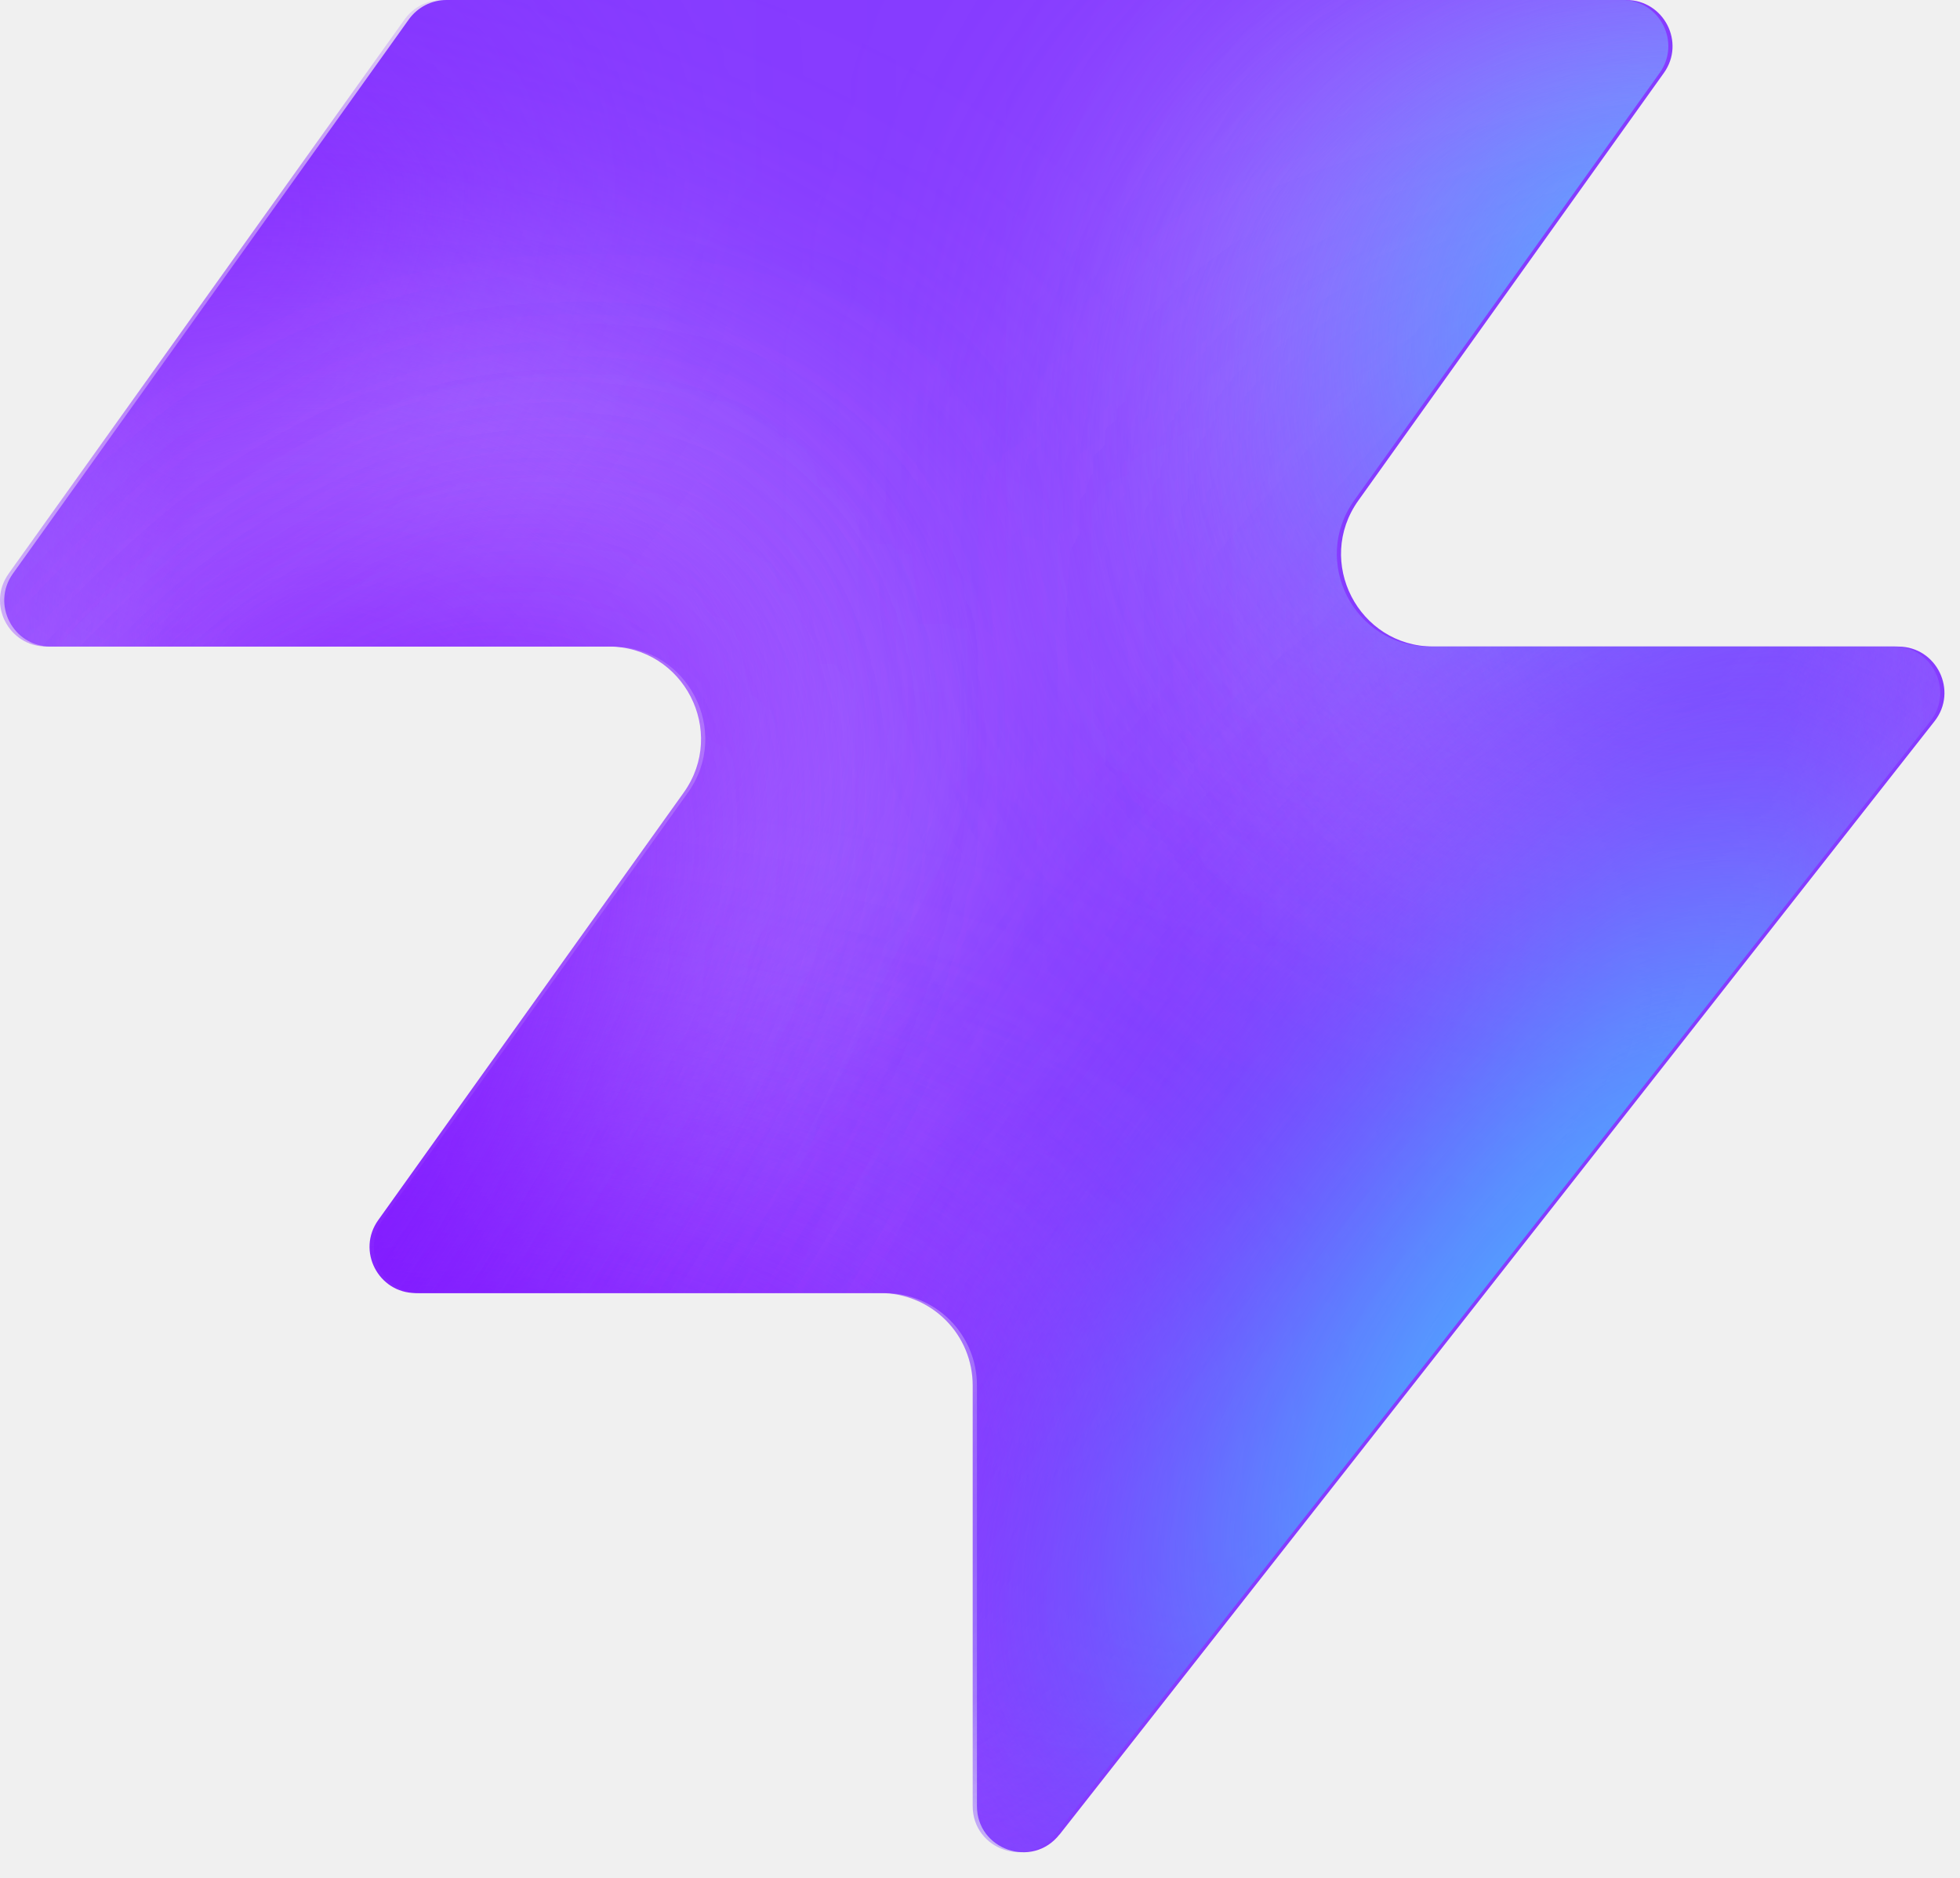
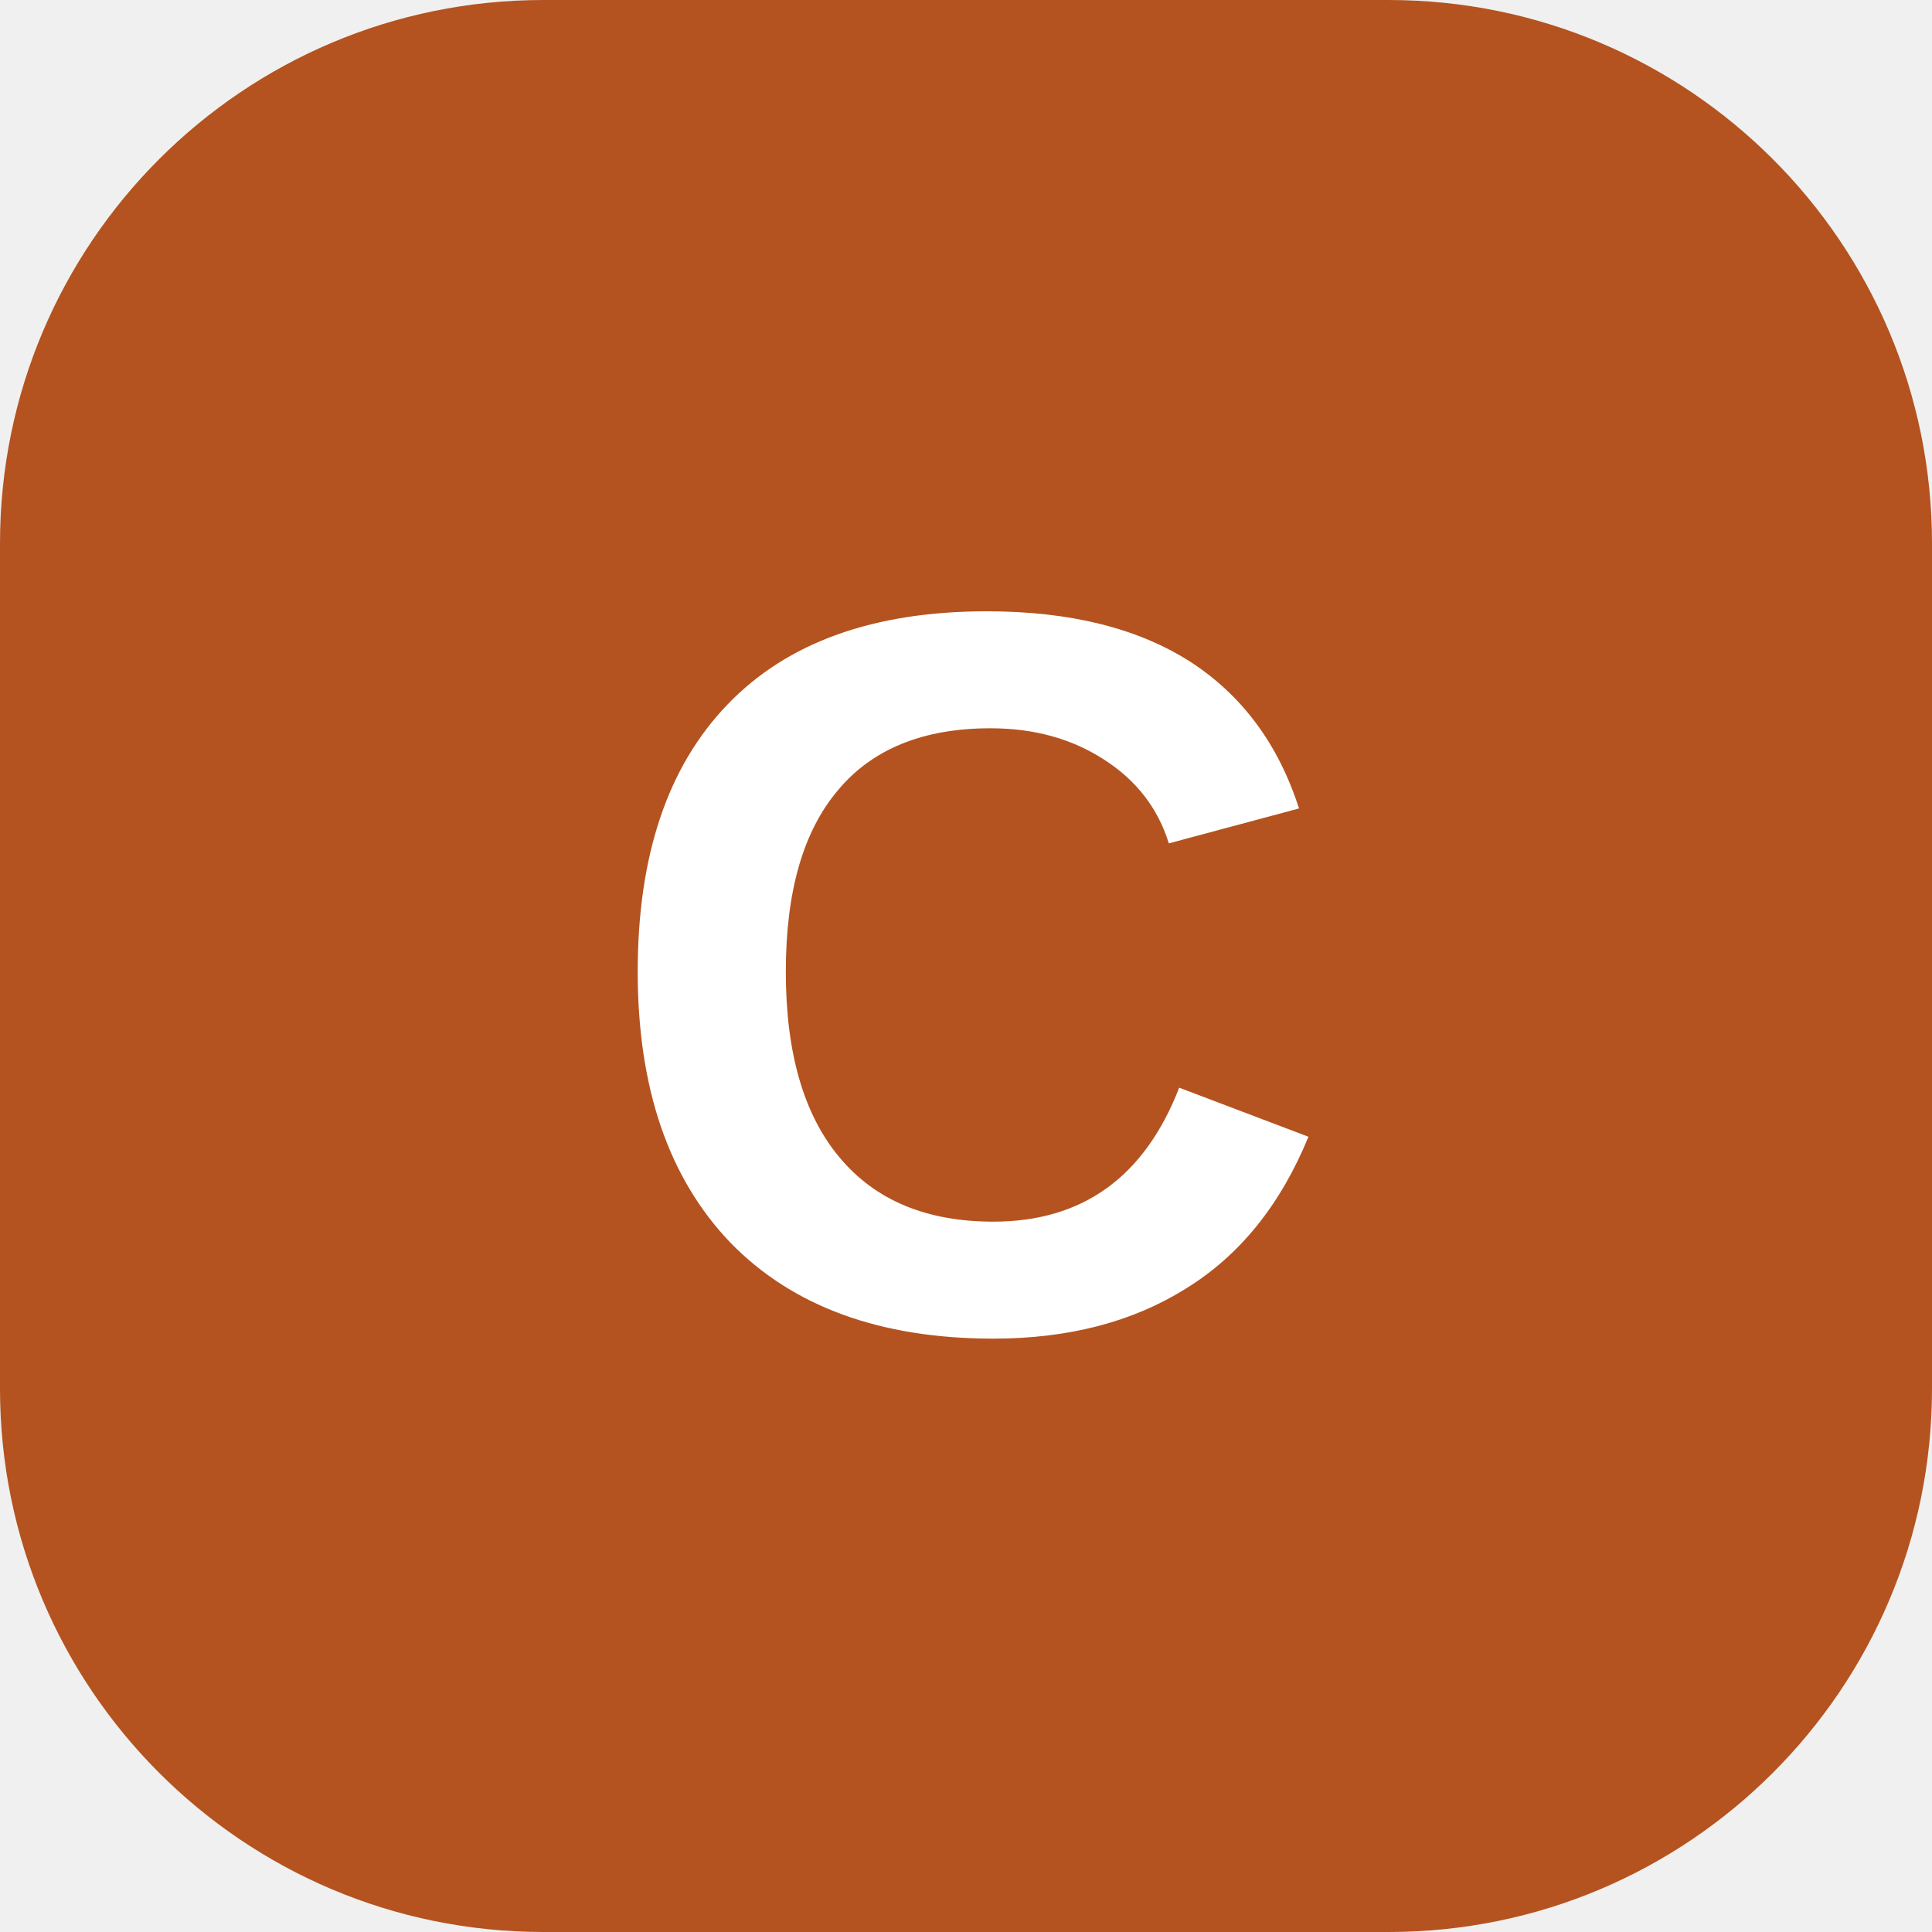
- <svg xmlns="http://www.w3.org/2000/svg" width="48" height="46" fill="none" viewBox="0 0 48 46">
-   <path fill="#863bff" d="M25.946 44.938c-.664.845-2.021.375-2.021-.698V33.937a2.26 2.26 0 0 0-2.262-2.262H10.287c-.92 0-1.456-1.04-.92-1.788l7.48-10.471c1.07-1.497 0-3.578-1.842-3.578H1.237c-.92 0-1.456-1.04-.92-1.788L10.013.474c.214-.297.556-.474.92-.474h28.894c.92 0 1.456 1.04.92 1.788l-7.48 10.471c-1.07 1.498 0 3.579 1.842 3.579h11.377c.943 0 1.473 1.088.89 1.83L25.947 44.94z" style="fill:#863bff;fill:color(display-p3 .525 .23 1);fill-opacity:1" />
-   <mask id="a" width="48" height="46" x="0" y="0" maskUnits="userSpaceOnUse" style="mask-type:alpha">
-     <path fill="#000" d="M25.842 44.938c-.664.844-2.021.375-2.021-.698V33.937a2.26 2.26 0 0 0-2.262-2.262H10.183c-.92 0-1.456-1.04-.92-1.788l7.48-10.471c1.07-1.498 0-3.579-1.842-3.579H1.133c-.92 0-1.456-1.04-.92-1.787L9.91.473c.214-.297.556-.474.92-.474h28.894c.92 0 1.456 1.04.92 1.788l-7.48 10.471c-1.07 1.498 0 3.578 1.842 3.578h11.377c.943 0 1.473 1.088.89 1.832L25.843 44.94z" style="fill:#000;fill-opacity:1" />
-   </mask>
-   <g mask="url(#a)">
-     <g filter="url(#b)">
-       <ellipse cx="5.508" cy="14.704" fill="#ede6ff" rx="5.508" ry="14.704" style="fill:#ede6ff;fill:color(display-p3 .927 .903 1);fill-opacity:1" transform="matrix(.00324 1 1 -.00324 -4.47 31.516)" />
-     </g>
-     <g filter="url(#c)">
-       <ellipse cx="10.399" cy="29.851" fill="#ede6ff" rx="10.399" ry="29.851" style="fill:#ede6ff;fill:color(display-p3 .927 .903 1);fill-opacity:1" transform="matrix(.00324 1 1 -.00324 -39.328 7.883)" />
-     </g>
-     <g filter="url(#d)">
-       <ellipse cx="5.508" cy="30.487" fill="#7e14ff" rx="5.508" ry="30.487" style="fill:#7e14ff;fill:color(display-p3 .492 .077 1);fill-opacity:1" transform="rotate(89.814 -25.913 -14.639)scale(1 -1)" />
-     </g>
-     <g filter="url(#e)">
-       <ellipse cx="5.508" cy="30.599" fill="#7e14ff" rx="5.508" ry="30.599" style="fill:#7e14ff;fill:color(display-p3 .492 .077 1);fill-opacity:1" transform="rotate(89.814 -32.644 -3.334)scale(1 -1)" />
-     </g>
-     <g filter="url(#f)">
-       <ellipse cx="5.508" cy="30.599" fill="#7e14ff" rx="5.508" ry="30.599" style="fill:#7e14ff;fill:color(display-p3 .492 .077 1);fill-opacity:1" transform="matrix(.00324 1 1 -.00324 -34.34 30.47)" />
-     </g>
-     <g filter="url(#g)">
-       <ellipse cx="14.072" cy="22.078" fill="#ede6ff" rx="14.072" ry="22.078" style="fill:#ede6ff;fill:color(display-p3 .927 .903 1);fill-opacity:1" transform="rotate(93.35 24.506 48.493)scale(-1 1)" />
-     </g>
-     <g filter="url(#h)">
-       <ellipse cx="3.47" cy="21.501" fill="#7e14ff" rx="3.47" ry="21.501" style="fill:#7e14ff;fill:color(display-p3 .492 .077 1);fill-opacity:1" transform="rotate(89.009 28.708 47.59)scale(-1 1)" />
-     </g>
-     <g filter="url(#i)">
-       <ellipse cx="3.47" cy="21.501" fill="#7e14ff" rx="3.47" ry="21.501" style="fill:#7e14ff;fill:color(display-p3 .492 .077 1);fill-opacity:1" transform="rotate(89.009 28.708 47.59)scale(-1 1)" />
-     </g>
-     <g filter="url(#j)">
-       <ellipse cx=".387" cy="8.972" fill="#7e14ff" rx="4.407" ry="29.108" style="fill:#7e14ff;fill:color(display-p3 .492 .077 1);fill-opacity:1" transform="rotate(39.51 .387 8.972)" />
-     </g>
-     <g filter="url(#k)">
-       <ellipse cx="47.523" cy="-6.092" fill="#7e14ff" rx="4.407" ry="29.108" style="fill:#7e14ff;fill:color(display-p3 .492 .077 1);fill-opacity:1" transform="rotate(37.892 47.523 -6.092)" />
-     </g>
-     <g filter="url(#l)">
-       <ellipse cx="41.412" cy="6.333" fill="#47bfff" rx="5.971" ry="9.665" style="fill:#47bfff;fill:color(display-p3 .28 .748 1);fill-opacity:1" transform="rotate(37.892 41.412 6.333)" />
-     </g>
-     <g filter="url(#m)">
-       <ellipse cx="-1.879" cy="38.332" fill="#7e14ff" rx="4.407" ry="29.108" style="fill:#7e14ff;fill:color(display-p3 .492 .077 1);fill-opacity:1" transform="rotate(37.892 -1.88 38.332)" />
-     </g>
-     <g filter="url(#n)">
-       <ellipse cx="-1.879" cy="38.332" fill="#7e14ff" rx="4.407" ry="29.108" style="fill:#7e14ff;fill:color(display-p3 .492 .077 1);fill-opacity:1" transform="rotate(37.892 -1.88 38.332)" />
-     </g>
-     <g filter="url(#o)">
-       <ellipse cx="35.651" cy="29.907" fill="#7e14ff" rx="4.407" ry="29.108" style="fill:#7e14ff;fill:color(display-p3 .492 .077 1);fill-opacity:1" transform="rotate(37.892 35.651 29.907)" />
-     </g>
-     <g filter="url(#p)">
-       <ellipse cx="38.418" cy="32.4" fill="#47bfff" rx="5.971" ry="15.297" style="fill:#47bfff;fill:color(display-p3 .28 .748 1);fill-opacity:1" transform="rotate(37.892 38.418 32.4)" />
-     </g>
-   </g>
-   <defs>
-     <filter id="b" width="60.045" height="41.654" x="-19.77" y="16.149" color-interpolation-filters="sRGB" filterUnits="userSpaceOnUse">
-       <feFlood flood-opacity="0" result="BackgroundImageFix" />
-       <feBlend in="SourceGraphic" in2="BackgroundImageFix" result="shape" />
-       <feGaussianBlur result="effect1_foregroundBlur_2002_17158" stdDeviation="7.659" />
-     </filter>
-     <filter id="c" width="90.34" height="51.437" x="-54.613" y="-7.533" color-interpolation-filters="sRGB" filterUnits="userSpaceOnUse">
-       <feFlood flood-opacity="0" result="BackgroundImageFix" />
-       <feBlend in="SourceGraphic" in2="BackgroundImageFix" result="shape" />
-       <feGaussianBlur result="effect1_foregroundBlur_2002_17158" stdDeviation="7.659" />
-     </filter>
-     <filter id="d" width="79.355" height="29.4" x="-49.64" y="2.03" color-interpolation-filters="sRGB" filterUnits="userSpaceOnUse">
-       <feFlood flood-opacity="0" result="BackgroundImageFix" />
-       <feBlend in="SourceGraphic" in2="BackgroundImageFix" result="shape" />
-       <feGaussianBlur result="effect1_foregroundBlur_2002_17158" stdDeviation="4.596" />
-     </filter>
-     <filter id="e" width="79.579" height="29.4" x="-45.045" y="20.029" color-interpolation-filters="sRGB" filterUnits="userSpaceOnUse">
-       <feFlood flood-opacity="0" result="BackgroundImageFix" />
-       <feBlend in="SourceGraphic" in2="BackgroundImageFix" result="shape" />
-       <feGaussianBlur result="effect1_foregroundBlur_2002_17158" stdDeviation="4.596" />
-     </filter>
-     <filter id="f" width="79.579" height="29.4" x="-43.513" y="21.178" color-interpolation-filters="sRGB" filterUnits="userSpaceOnUse">
-       <feFlood flood-opacity="0" result="BackgroundImageFix" />
-       <feBlend in="SourceGraphic" in2="BackgroundImageFix" result="shape" />
-       <feGaussianBlur result="effect1_foregroundBlur_2002_17158" stdDeviation="4.596" />
-     </filter>
-     <filter id="g" width="74.749" height="58.852" x="15.756" y="-17.901" color-interpolation-filters="sRGB" filterUnits="userSpaceOnUse">
-       <feFlood flood-opacity="0" result="BackgroundImageFix" />
-       <feBlend in="SourceGraphic" in2="BackgroundImageFix" result="shape" />
-       <feGaussianBlur result="effect1_foregroundBlur_2002_17158" stdDeviation="7.659" />
-     </filter>
-     <filter id="h" width="61.377" height="25.362" x="23.548" y="2.284" color-interpolation-filters="sRGB" filterUnits="userSpaceOnUse">
-       <feFlood flood-opacity="0" result="BackgroundImageFix" />
-       <feBlend in="SourceGraphic" in2="BackgroundImageFix" result="shape" />
-       <feGaussianBlur result="effect1_foregroundBlur_2002_17158" stdDeviation="4.596" />
-     </filter>
-     <filter id="i" width="61.377" height="25.362" x="23.548" y="2.284" color-interpolation-filters="sRGB" filterUnits="userSpaceOnUse">
-       <feFlood flood-opacity="0" result="BackgroundImageFix" />
-       <feBlend in="SourceGraphic" in2="BackgroundImageFix" result="shape" />
-       <feGaussianBlur result="effect1_foregroundBlur_2002_17158" stdDeviation="4.596" />
-     </filter>
-     <filter id="j" width="56.045" height="63.649" x="-27.636" y="-22.853" color-interpolation-filters="sRGB" filterUnits="userSpaceOnUse">
-       <feFlood flood-opacity="0" result="BackgroundImageFix" />
-       <feBlend in="SourceGraphic" in2="BackgroundImageFix" result="shape" />
-       <feGaussianBlur result="effect1_foregroundBlur_2002_17158" stdDeviation="4.596" />
-     </filter>
-     <filter id="k" width="54.814" height="64.646" x="20.116" y="-38.415" color-interpolation-filters="sRGB" filterUnits="userSpaceOnUse">
-       <feFlood flood-opacity="0" result="BackgroundImageFix" />
-       <feBlend in="SourceGraphic" in2="BackgroundImageFix" result="shape" />
-       <feGaussianBlur result="effect1_foregroundBlur_2002_17158" stdDeviation="4.596" />
-     </filter>
-     <filter id="l" width="33.541" height="35.313" x="24.641" y="-11.323" color-interpolation-filters="sRGB" filterUnits="userSpaceOnUse">
-       <feFlood flood-opacity="0" result="BackgroundImageFix" />
-       <feBlend in="SourceGraphic" in2="BackgroundImageFix" result="shape" />
-       <feGaussianBlur result="effect1_foregroundBlur_2002_17158" stdDeviation="4.596" />
-     </filter>
-     <filter id="m" width="54.814" height="64.646" x="-29.286" y="6.009" color-interpolation-filters="sRGB" filterUnits="userSpaceOnUse">
-       <feFlood flood-opacity="0" result="BackgroundImageFix" />
-       <feBlend in="SourceGraphic" in2="BackgroundImageFix" result="shape" />
-       <feGaussianBlur result="effect1_foregroundBlur_2002_17158" stdDeviation="4.596" />
-     </filter>
-     <filter id="n" width="54.814" height="64.646" x="-29.286" y="6.009" color-interpolation-filters="sRGB" filterUnits="userSpaceOnUse">
-       <feFlood flood-opacity="0" result="BackgroundImageFix" />
-       <feBlend in="SourceGraphic" in2="BackgroundImageFix" result="shape" />
-       <feGaussianBlur result="effect1_foregroundBlur_2002_17158" stdDeviation="4.596" />
-     </filter>
-     <filter id="o" width="54.814" height="64.646" x="8.244" y="-2.416" color-interpolation-filters="sRGB" filterUnits="userSpaceOnUse">
-       <feFlood flood-opacity="0" result="BackgroundImageFix" />
-       <feBlend in="SourceGraphic" in2="BackgroundImageFix" result="shape" />
-       <feGaussianBlur result="effect1_foregroundBlur_2002_17158" stdDeviation="4.596" />
-     </filter>
-     <filter id="p" width="39.409" height="43.623" x="18.713" y="10.588" color-interpolation-filters="sRGB" filterUnits="userSpaceOnUse">
-       <feFlood flood-opacity="0" result="BackgroundImageFix" />
-       <feBlend in="SourceGraphic" in2="BackgroundImageFix" result="shape" />
-       <feGaussianBlur result="effect1_foregroundBlur_2002_17158" stdDeviation="4.596" />
-     </filter>
-   </defs>
+ <svg xmlns="http://www.w3.org/2000/svg" viewBox="0 0 32 32">
+   <rect width="32" height="32" rx="9" fill="#b4531f" />
+   <text x="16" y="22" font-family="system-ui,Segoe UI,Arial,sans-serif" font-size="17" font-weight="800" fill="#fff" text-anchor="middle">C</text>
</svg>
